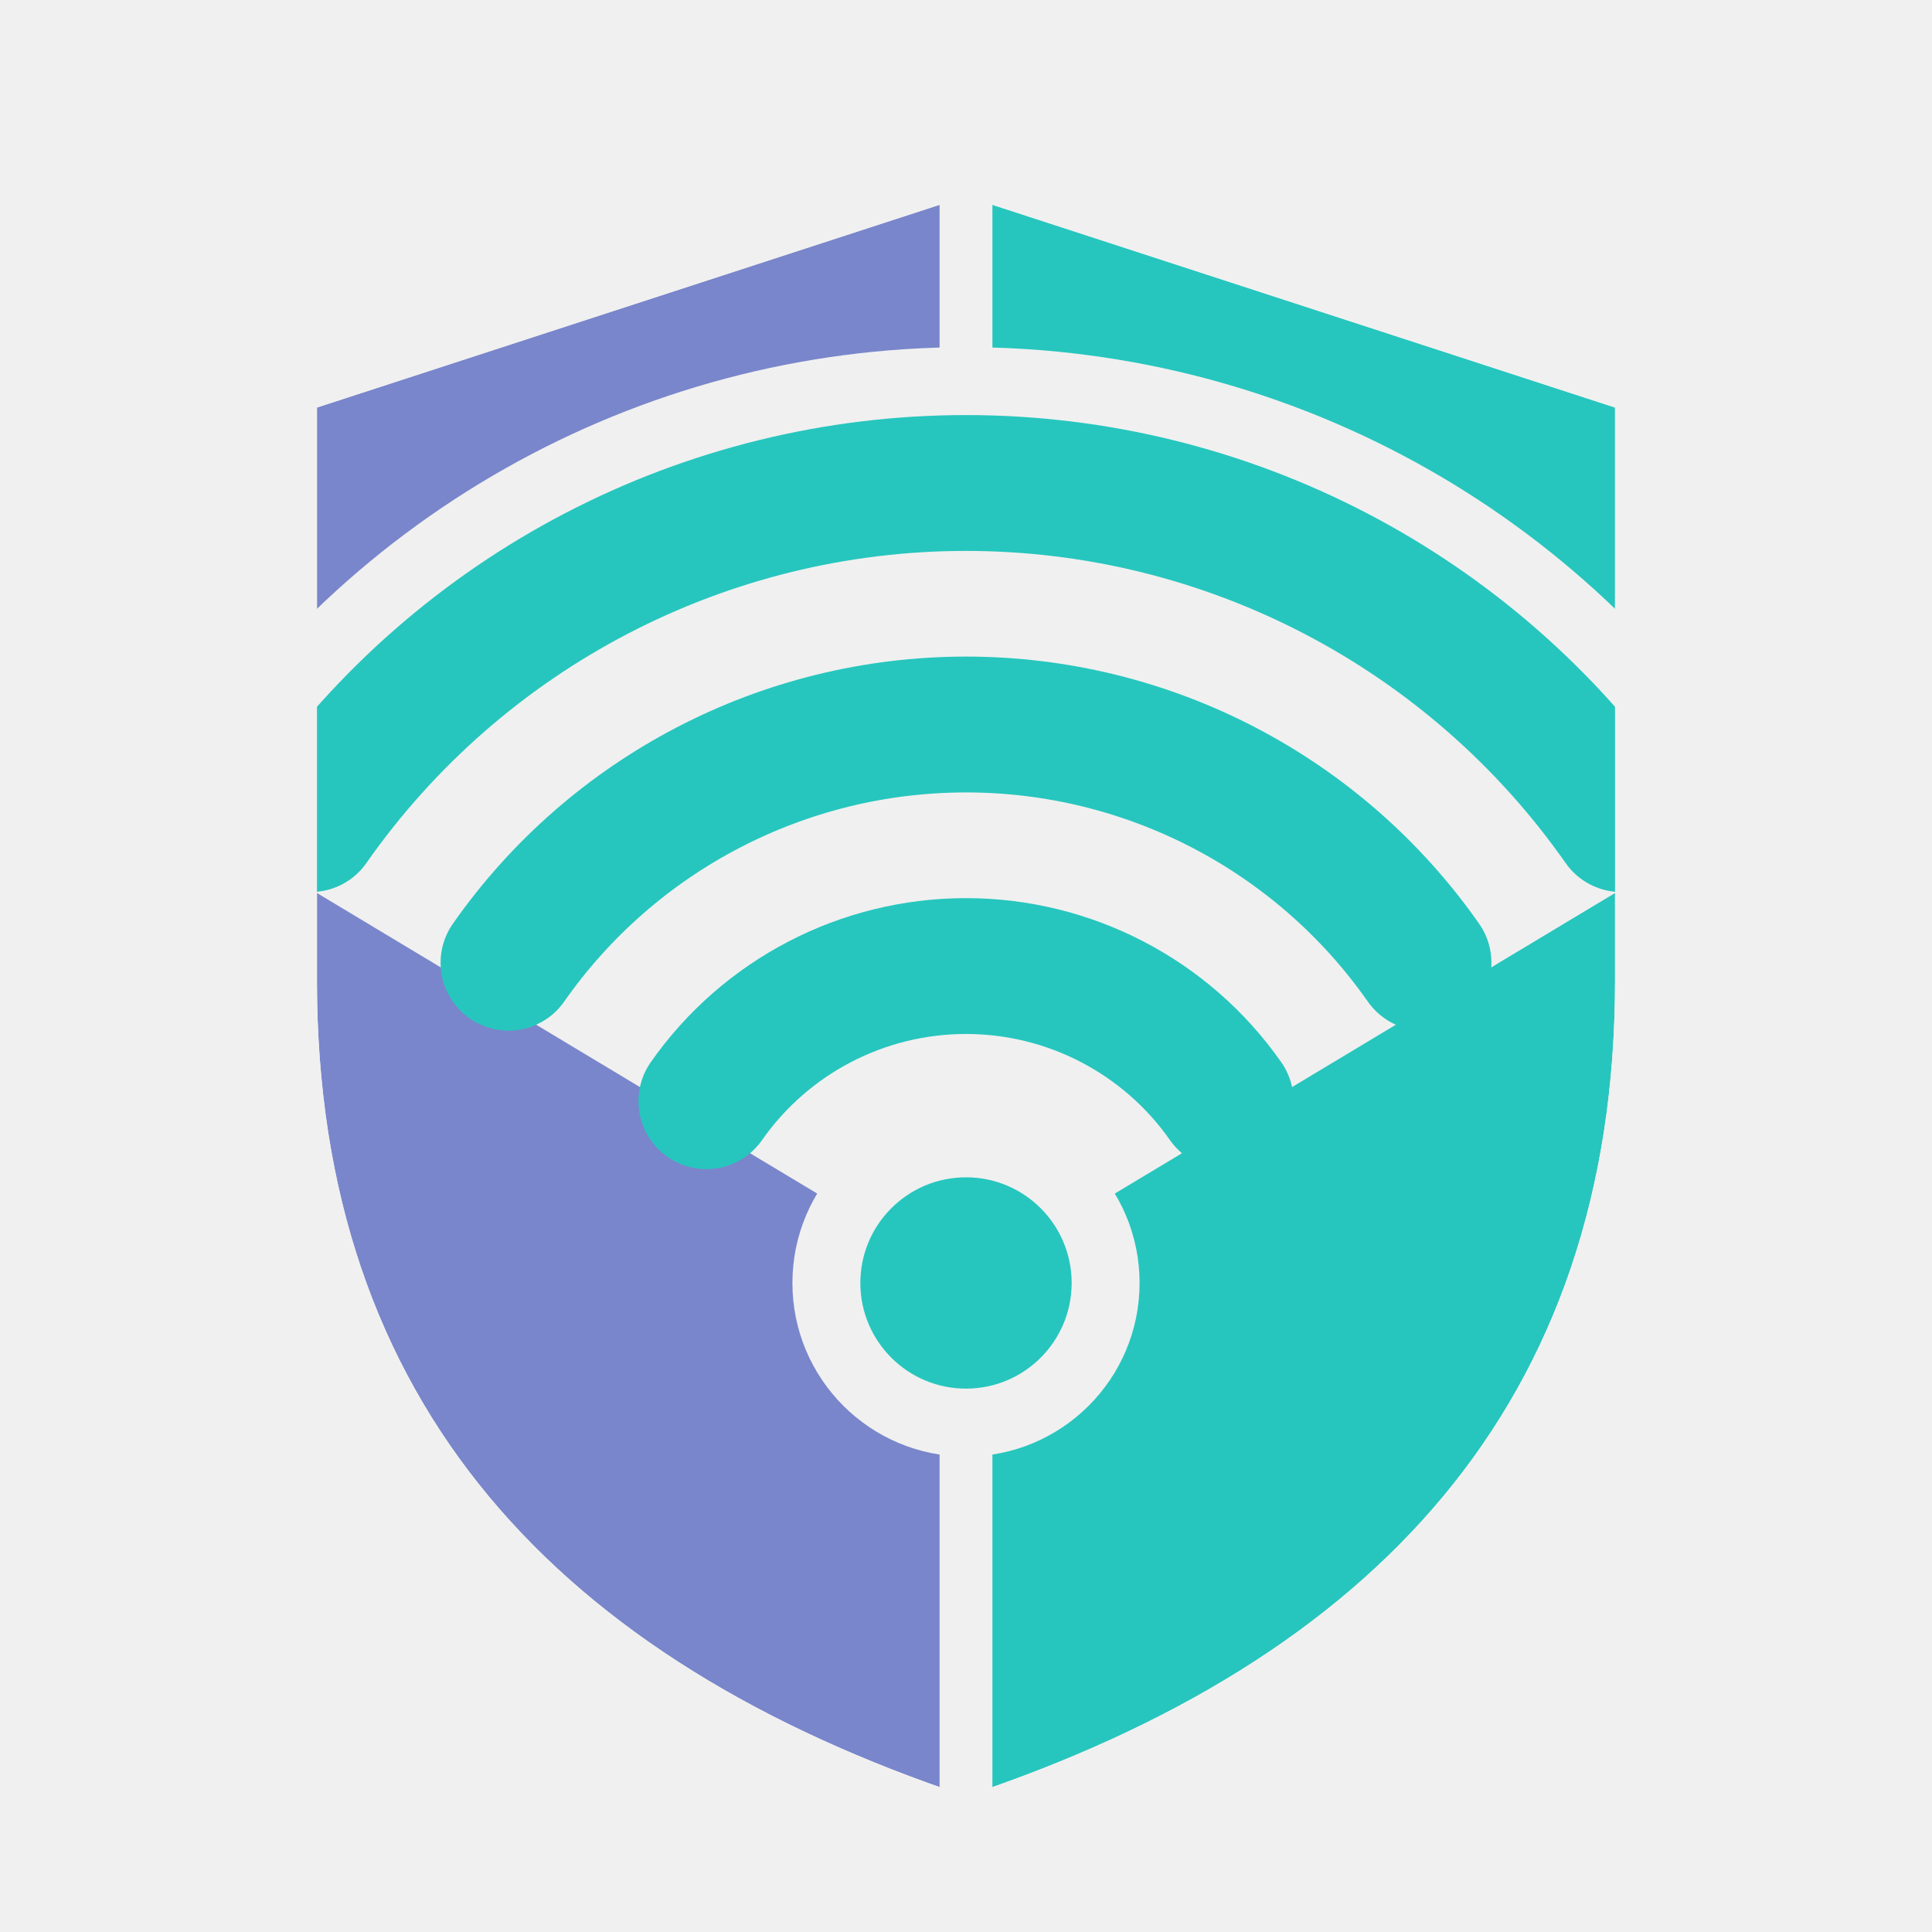
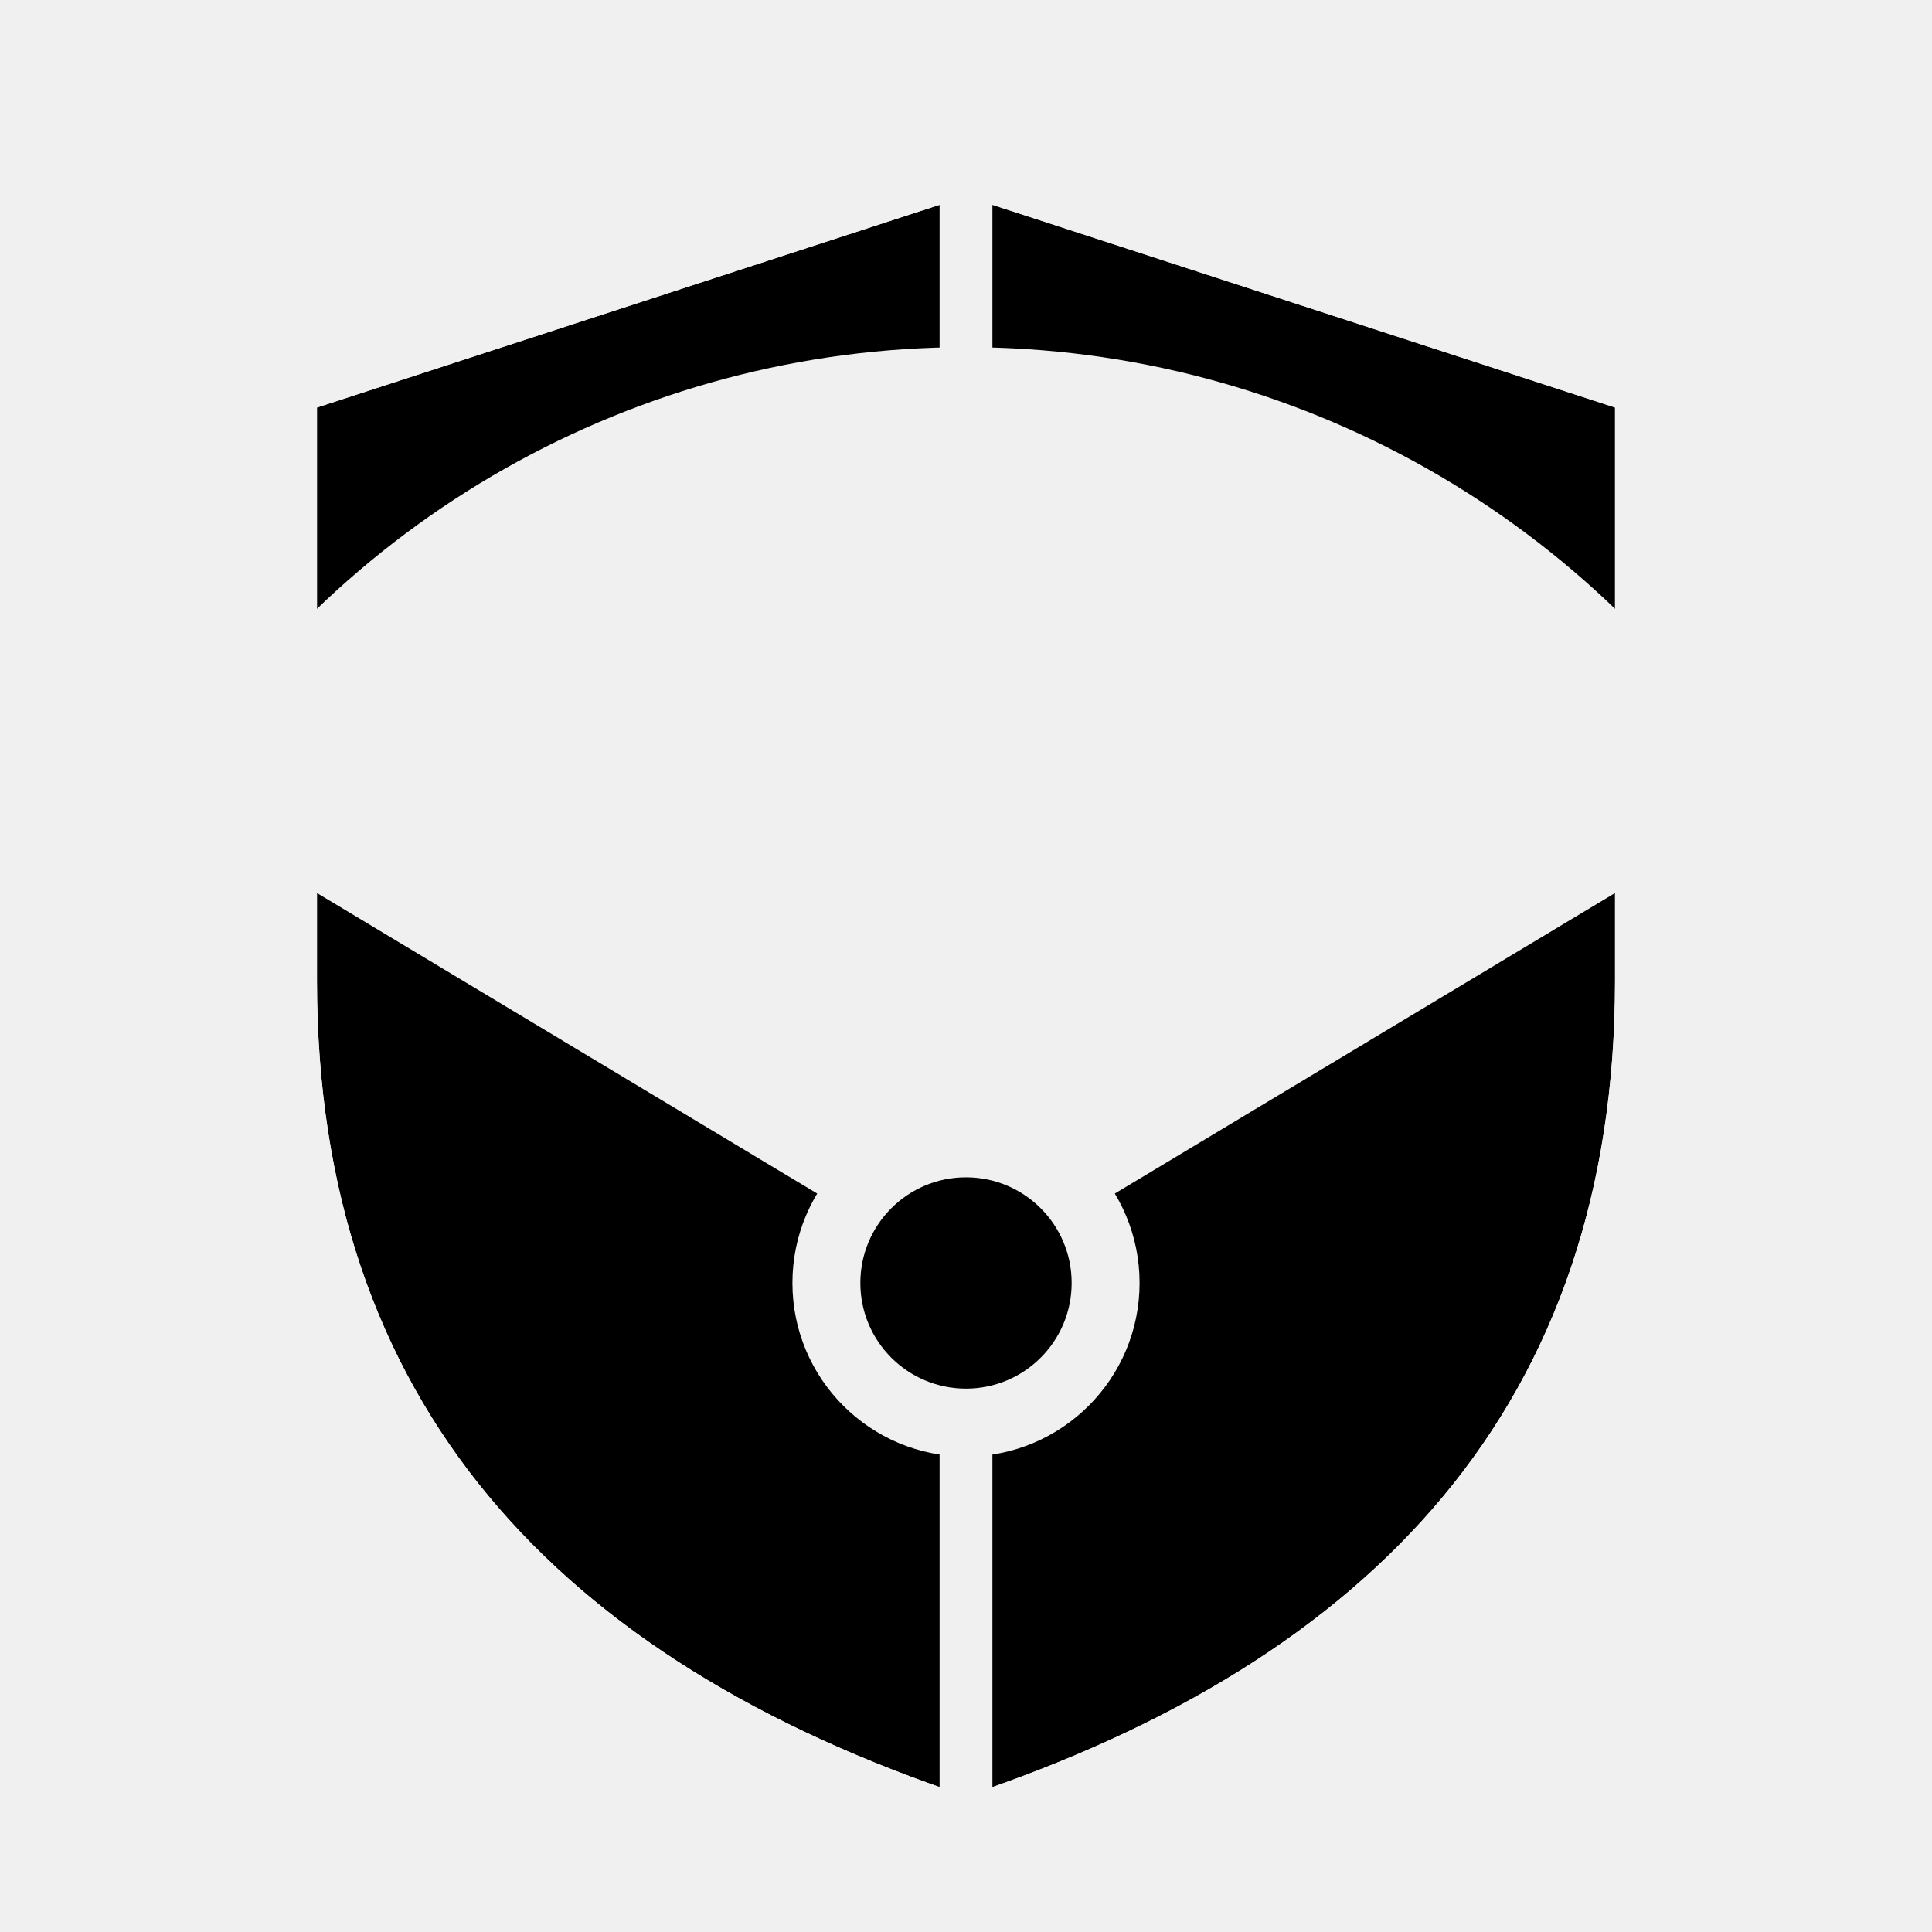
<svg xmlns="http://www.w3.org/2000/svg" viewBox="0 0 256 256" width="256" height="256" role="img" aria-label="cs-routeros-bouncer logo">
+   <style>
+ 		svg {
+ 			color-scheme: dark;
+ 		}
+ 		.rb-mark__body,
+ 		.rb-mark__dot {
+ 			fill: CanvasText;
+ 		}
+ 		.rb-mark__arc {
+ 			stroke: GrayText;
+ 		}
+ 	</style>
  <defs>
-     <clipPath id="shield">
+     <clipPath id="rb-mark-shield">
      <path d="M128 26 L214 54 L214 130 C214 186 182 220 128 238 C74 220 42 186 42 130 L42 54 Z" />
    </clipPath>
-     <mask id="cuts" maskUnits="userSpaceOnUse" x="0" y="0" width="256" height="256">
-       <rect width="256" height="256" fill="#fff" />
-       <rect x="124.5" y="0" width="7.0" height="256" fill="#000" />
-       <circle cx="128.0" cy="170.0" r="23.0" fill="#000" />
-       <path d="M 128.0 170.0 L 21.71 106.14 A 124.00 124.00 0 0 1 234.29 106.14 Z" fill="#000" />
+     <mask id="rb-mark-cuts" maskUnits="userSpaceOnUse" x="0" y="0" width="256" height="256">
+       <rect width="256" height="256" fill="white" />
+       <rect x="124.5" y="0" width="7.0" height="256" fill="black" />
+       <circle cx="128.0" cy="170.0" r="23.0" fill="black" />
+       <path d="M 128.0 170.0 L 21.71 106.14 A 124.00 124.00 0 0 1 234.29 106.14 Z" fill="black" />
    </mask>
  </defs>
-   <g clip-path="url(#shield)">
-     <g mask="url(#cuts)">
-       <rect class="p" x="0" y="0" width="128" height="256" fill="#7986CB" />
-       <rect class="a" x="128" y="0" width="128" height="256" fill="#26C6BE" />
-     </g>
-     <circle class="a" cx="128.0" cy="170.0" r="14.0" fill="#26C6BE" />
-     <path class="a" d="M 93.60 145.91 A 42.0 42.0 0 0 1 162.40 145.91" fill="none" stroke="#26C6BE" stroke-width="18.0" stroke-linecap="round" />
-     <path class="a" d="M 67.38 127.56 A 74.0 74.0 0 0 1 188.62 127.56" fill="none" stroke="#26C6BE" stroke-width="18.0" stroke-linecap="round" />
-     <path class="a" d="M 41.17 109.20 A 106.0 106.0 0 0 1 214.83 109.20" fill="none" stroke="#26C6BE" stroke-width="18.0" stroke-linecap="round" />
+   <g clip-path="url(#rb-mark-shield)">
+     <rect class="rb-mark__body" mask="url(#rb-mark-cuts)" x="0" y="0" width="256" height="256" />
+     <circle class="rb-mark__dot" cx="128.0" cy="170.0" r="14.0" />
+     <path class="rb-mark__arc" d="M 93.60 145.91 A 42.0 42.0 0 0 1 162.40 145.91" fill="none" stroke-width="18.0" stroke-linecap="round" />
+     <path class="rb-mark__arc" d="M 67.38 127.56 A 74.0 74.0 0 0 1 188.62 127.56" fill="none" stroke-width="18.0" stroke-linecap="round" />
+     <path class="rb-mark__arc" d="M 41.17 109.20 A 106.0 106.0 0 0 1 214.83 109.20" fill="none" stroke-width="18.0" stroke-linecap="round" />
  </g>
</svg>
